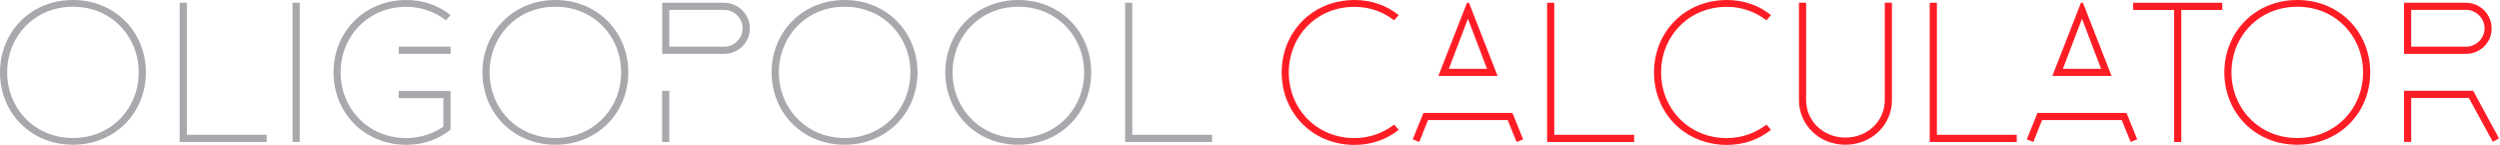
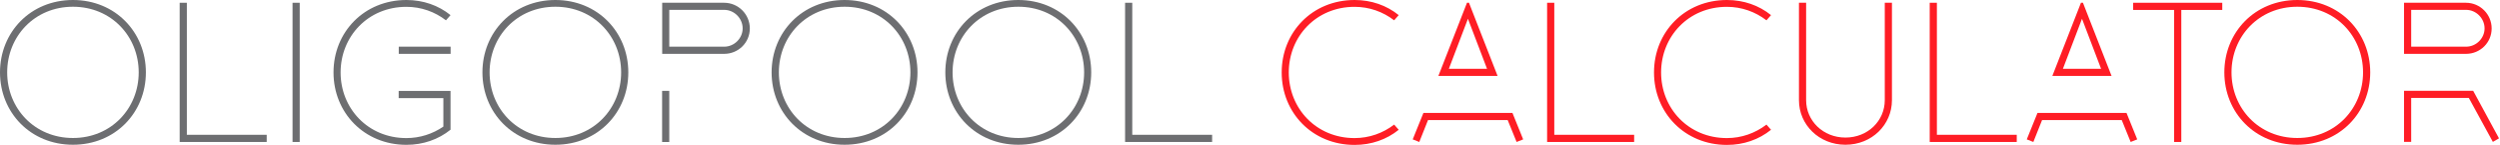
<svg xmlns="http://www.w3.org/2000/svg" id="Layer_1" viewBox="0 0 289.15 16.74">
  <defs>
-     <style>.cls-1{fill:#ff1d25;}.cls-2{fill:#a7a9ac;}</style>
+     <style>.cls-1{fill:#6d6e71;}.cls-2{fill:#ff1d25;}</style>
  </defs>
-   <path class="cls-2" d="M16.88,8.37c0,4.65-3.54,8.37-8.44,8.37S0,13.02,0,8.37,3.54,0,8.44,0s8.44,3.73,8.44,8.37ZM16.05,8.37c0-4.16-3.17-7.59-7.61-7.59S.83,4.21.83,8.37s3.17,7.59,7.61,7.59,7.61-3.43,7.61-7.59Z" />
-   <path class="cls-2" d="M20.79.32h.83v15.27h9.24v.83h-10.07V.32Z" />
-   <path class="cls-2" d="M33.85.32h.83v16.1h-.83V.32Z" />
-   <path class="cls-2" d="M38.59,8.37c0-4.65,3.54-8.37,8.44-8.37,1.93,0,3.7.62,5.1,1.75l-.53.6c-1.29-.99-2.87-1.56-4.58-1.56-4.44,0-7.61,3.43-7.61,7.59s3.17,7.59,7.61,7.59c1.56,0,3.04-.48,4.28-1.33v-3.29h-5.17v-.83h6v4.48c-1.4,1.13-3.17,1.75-5.1,1.75-4.9,0-8.44-3.73-8.44-8.37ZM46.14,6.23v-.83h6v.83h-6Z" />
-   <path class="cls-2" d="M72.7,8.37c0,4.65-3.54,8.37-8.44,8.37s-8.44-3.73-8.44-8.37S59.36,0,64.26,0s8.44,3.73,8.44,8.37ZM71.87,8.37c0-4.16-3.17-7.59-7.61-7.59s-7.61,3.43-7.61,7.59,3.17,7.59,7.61,7.59,7.61-3.43,7.61-7.59Z" />
-   <path class="cls-2" d="M83.79.32c1.63,0,2.97,1.33,2.97,2.97s-1.33,2.94-2.97,2.94h-7.17V.32h7.17ZM76.61,10.51h.83v5.91h-.83v-5.91ZM77.44,1.15v4.25h6.35c1.17,0,2.14-.97,2.14-2.12s-.97-2.14-2.14-2.14h-6.35Z" />
-   <path class="cls-2" d="M106.16,8.37c0,4.65-3.54,8.37-8.44,8.37s-8.44-3.73-8.44-8.37,3.54-8.37,8.44-8.37,8.44,3.73,8.44,8.37ZM105.34,8.37c0-4.16-3.17-7.59-7.61-7.59s-7.61,3.43-7.61,7.59,3.17,7.59,7.61,7.59,7.61-3.43,7.61-7.59Z" />
-   <path class="cls-2" d="M126.26,8.37c0,4.65-3.54,8.37-8.44,8.37s-8.44-3.73-8.44-8.37,3.54-8.37,8.44-8.37,8.44,3.73,8.44,8.37ZM125.44,8.37c0-4.16-3.17-7.59-7.61-7.59s-7.61,3.43-7.61,7.59,3.17,7.59,7.61,7.59,7.61-3.43,7.61-7.59Z" />
-   <path class="cls-2" d="M130.18.32h.83v15.27h9.24v.83h-10.07V.32Z" />
-   <path class="cls-1" d="M148.3,8.37c0-4.65,3.54-8.37,8.44-8.37,1.93,0,3.7.62,5.1,1.75l-.53.6c-1.29-.99-2.87-1.56-4.58-1.56-4.44,0-7.61,3.43-7.61,7.59s3.17,7.59,7.61,7.59c1.7,0,3.29-.57,4.58-1.56l.53.6c-1.4,1.13-3.17,1.75-5.1,1.75-4.9,0-8.44-3.73-8.44-8.37Z" />
-   <path class="cls-1" d="M175,13.06l1.24,3.06-.76.3-1.03-2.53h-9.22l-1.01,2.53-.76-.3,1.24-3.06h10.3ZM169.97.32l3.31,8.46h-6.85l3.31-8.46h.23ZM167.64,7.96h4.42l-2.21-5.79-2.21,5.79Z" />
-   <path class="cls-1" d="M179.01.32h.83v15.27h9.24v.83h-10.07V.32Z" />
-   <path class="cls-1" d="M191.38,8.37c0-4.65,3.54-8.37,8.44-8.37,1.93,0,3.7.62,5.1,1.75l-.53.6c-1.29-.99-2.87-1.56-4.58-1.56-4.44,0-7.61,3.43-7.61,7.59s3.17,7.59,7.61,7.59c1.7,0,3.29-.57,4.58-1.56l.53.6c-1.4,1.13-3.17,1.75-5.1,1.75-4.9,0-8.44-3.73-8.44-8.37Z" />
-   <path class="cls-1" d="M218.08.32h.83v11.27c0,2.83-2.32,5.15-5.38,5.15s-5.38-2.32-5.38-5.15V.32h.83v11.27c0,2.37,1.95,4.32,4.55,4.32s4.55-1.95,4.55-4.32V.32Z" />
-   <path class="cls-1" d="M223.28.32h.83v15.27h9.24v.83h-10.07V.32Z" />
-   <path class="cls-1" d="M246.05,13.06l1.24,3.06-.76.3-1.03-2.53h-9.22l-1.01,2.53-.76-.3,1.24-3.06h10.3ZM241.01.32l3.31,8.46h-6.85l3.31-8.46h.23ZM238.69,7.96h4.42l-2.21-5.79-2.21,5.79Z" />
-   <path class="cls-1" d="M246.83.32h10.3v.83h-4.74v15.27h-.83V1.15h-4.74V.32Z" />
-   <path class="cls-1" d="M274.25,8.37c0,4.65-3.54,8.37-8.44,8.37s-8.44-3.73-8.44-8.37,3.54-8.37,8.44-8.37,8.44,3.73,8.44,8.37ZM273.42,8.37c0-4.16-3.17-7.59-7.61-7.59s-7.61,3.43-7.61,7.59,3.17,7.59,7.61,7.59,7.61-3.43,7.61-7.59Z" />
-   <path class="cls-1" d="M285.33.32c1.63,0,2.97,1.33,2.97,2.97s-1.33,2.94-2.97,2.94h-7.17V.32h7.17ZM289.15,16l-.71.41-2.78-5.08h-6.67v5.08h-.83v-5.91h8l2.99,5.5ZM278.99,1.15v4.25h6.35c1.17,0,2.14-.97,2.14-2.12s-.97-2.14-2.14-2.14h-6.35Z" />
+   <path class="cls-1" d="M16.88,8.37c0,4.65-3.54,8.37-8.44,8.37S0,13.02,0,8.37,3.54,0,8.44,0s8.44,3.73,8.44,8.37ZM16.05,8.37c0-4.16-3.17-7.59-7.61-7.59S.83,4.21.83,8.37s3.17,7.59,7.61,7.59,7.61-3.43,7.61-7.59Z" />
+   <path class="cls-1" d="M20.79.32h.83v15.27h9.24v.83h-10.07V.32Z" />
+   <path class="cls-1" d="M33.85.32h.83v16.1h-.83V.32Z" />
+   <path class="cls-1" d="M38.59,8.37c0-4.65,3.54-8.37,8.44-8.37,1.93,0,3.7.62,5.1,1.75l-.53.6c-1.29-.99-2.87-1.56-4.58-1.56-4.44,0-7.61,3.43-7.61,7.59s3.17,7.59,7.61,7.59c1.56,0,3.04-.48,4.28-1.33v-3.29h-5.17v-.83h6v4.48c-1.4,1.13-3.17,1.75-5.1,1.75-4.9,0-8.44-3.73-8.44-8.37ZM46.14,6.23v-.83h6v.83h-6Z" />
+   <path class="cls-1" d="M72.7,8.37c0,4.65-3.54,8.37-8.44,8.37s-8.44-3.73-8.44-8.37S59.36,0,64.26,0s8.44,3.73,8.44,8.37ZM71.87,8.37c0-4.16-3.17-7.59-7.61-7.59s-7.61,3.43-7.61,7.59,3.17,7.59,7.61,7.59,7.61-3.43,7.61-7.59Z" />
+   <path class="cls-1" d="M83.79.32c1.63,0,2.97,1.33,2.97,2.97s-1.33,2.94-2.97,2.94h-7.17V.32h7.17ZM76.61,10.51h.83v5.91h-.83v-5.91ZM77.44,1.15v4.25h6.35c1.17,0,2.14-.97,2.14-2.12s-.97-2.14-2.14-2.14h-6.35Z" />
+   <path class="cls-1" d="M106.16,8.37c0,4.65-3.54,8.37-8.44,8.37s-8.44-3.73-8.44-8.37,3.54-8.37,8.44-8.37,8.44,3.73,8.44,8.37ZM105.34,8.37c0-4.16-3.17-7.59-7.61-7.59s-7.61,3.43-7.61,7.59,3.17,7.59,7.61,7.59,7.61-3.43,7.61-7.59Z" />
+   <path class="cls-1" d="M126.26,8.37c0,4.65-3.54,8.37-8.44,8.37s-8.44-3.73-8.44-8.37,3.54-8.37,8.44-8.37,8.44,3.73,8.44,8.37ZM125.44,8.37c0-4.16-3.17-7.59-7.61-7.59s-7.61,3.43-7.61,7.59,3.17,7.59,7.61,7.59,7.61-3.43,7.61-7.59Z" />
+   <path class="cls-1" d="M130.18.32h.83v15.27h9.24v.83h-10.07V.32Z" />
+   <path class="cls-2" d="M148.3,8.37c0-4.65,3.54-8.37,8.44-8.37,1.93,0,3.7.62,5.1,1.75l-.53.6c-1.29-.99-2.87-1.56-4.58-1.56-4.44,0-7.61,3.43-7.61,7.59s3.17,7.59,7.61,7.59c1.7,0,3.29-.57,4.58-1.56l.53.6c-1.4,1.13-3.17,1.75-5.1,1.75-4.9,0-8.44-3.73-8.44-8.37Z" />
+   <path class="cls-2" d="M175,13.06l1.24,3.06-.76.3-1.03-2.53h-9.22l-1.01,2.53-.76-.3,1.24-3.06h10.3ZM169.97.32l3.31,8.46h-6.85l3.31-8.46h.23ZM167.64,7.96h4.42l-2.21-5.79-2.21,5.79Z" />
+   <path class="cls-2" d="M179.01.32h.83v15.27h9.24v.83h-10.07V.32Z" />
+   <path class="cls-2" d="M191.38,8.37c0-4.65,3.54-8.37,8.44-8.37,1.93,0,3.7.62,5.1,1.75l-.53.6c-1.29-.99-2.87-1.56-4.58-1.56-4.44,0-7.61,3.43-7.61,7.59s3.17,7.59,7.61,7.59c1.7,0,3.29-.57,4.58-1.56l.53.6c-1.4,1.13-3.17,1.75-5.1,1.75-4.9,0-8.44-3.73-8.44-8.37Z" />
+   <path class="cls-2" d="M218.08.32h.83v11.27c0,2.83-2.32,5.15-5.38,5.15s-5.38-2.32-5.38-5.15V.32h.83v11.27c0,2.37,1.95,4.32,4.55,4.32s4.55-1.95,4.55-4.32V.32Z" />
+   <path class="cls-2" d="M223.28.32h.83v15.27h9.24v.83h-10.07V.32Z" />
+   <path class="cls-2" d="M246.05,13.06l1.24,3.06-.76.3-1.03-2.53h-9.22l-1.01,2.53-.76-.3,1.24-3.06h10.3ZM241.01.32l3.31,8.46h-6.85l3.31-8.46h.23ZM238.69,7.96h4.42l-2.21-5.79-2.21,5.79Z" />
+   <path class="cls-2" d="M246.83.32h10.3v.83h-4.74v15.27h-.83V1.15h-4.74V.32Z" />
+   <path class="cls-2" d="M274.25,8.37c0,4.65-3.54,8.37-8.44,8.37s-8.44-3.73-8.44-8.37,3.54-8.37,8.44-8.37,8.44,3.73,8.44,8.37ZM273.42,8.37c0-4.16-3.17-7.59-7.61-7.59s-7.61,3.43-7.61,7.59,3.17,7.59,7.61,7.59,7.61-3.43,7.61-7.59Z" />
+   <path class="cls-2" d="M285.33.32c1.63,0,2.97,1.33,2.97,2.97s-1.33,2.94-2.97,2.94h-7.17V.32h7.17ZM289.15,16l-.71.41-2.78-5.08h-6.67v5.08h-.83v-5.91h8l2.99,5.5ZM278.99,1.15v4.25h6.35c1.17,0,2.14-.97,2.14-2.12s-.97-2.14-2.14-2.14h-6.35Z" />
</svg>
